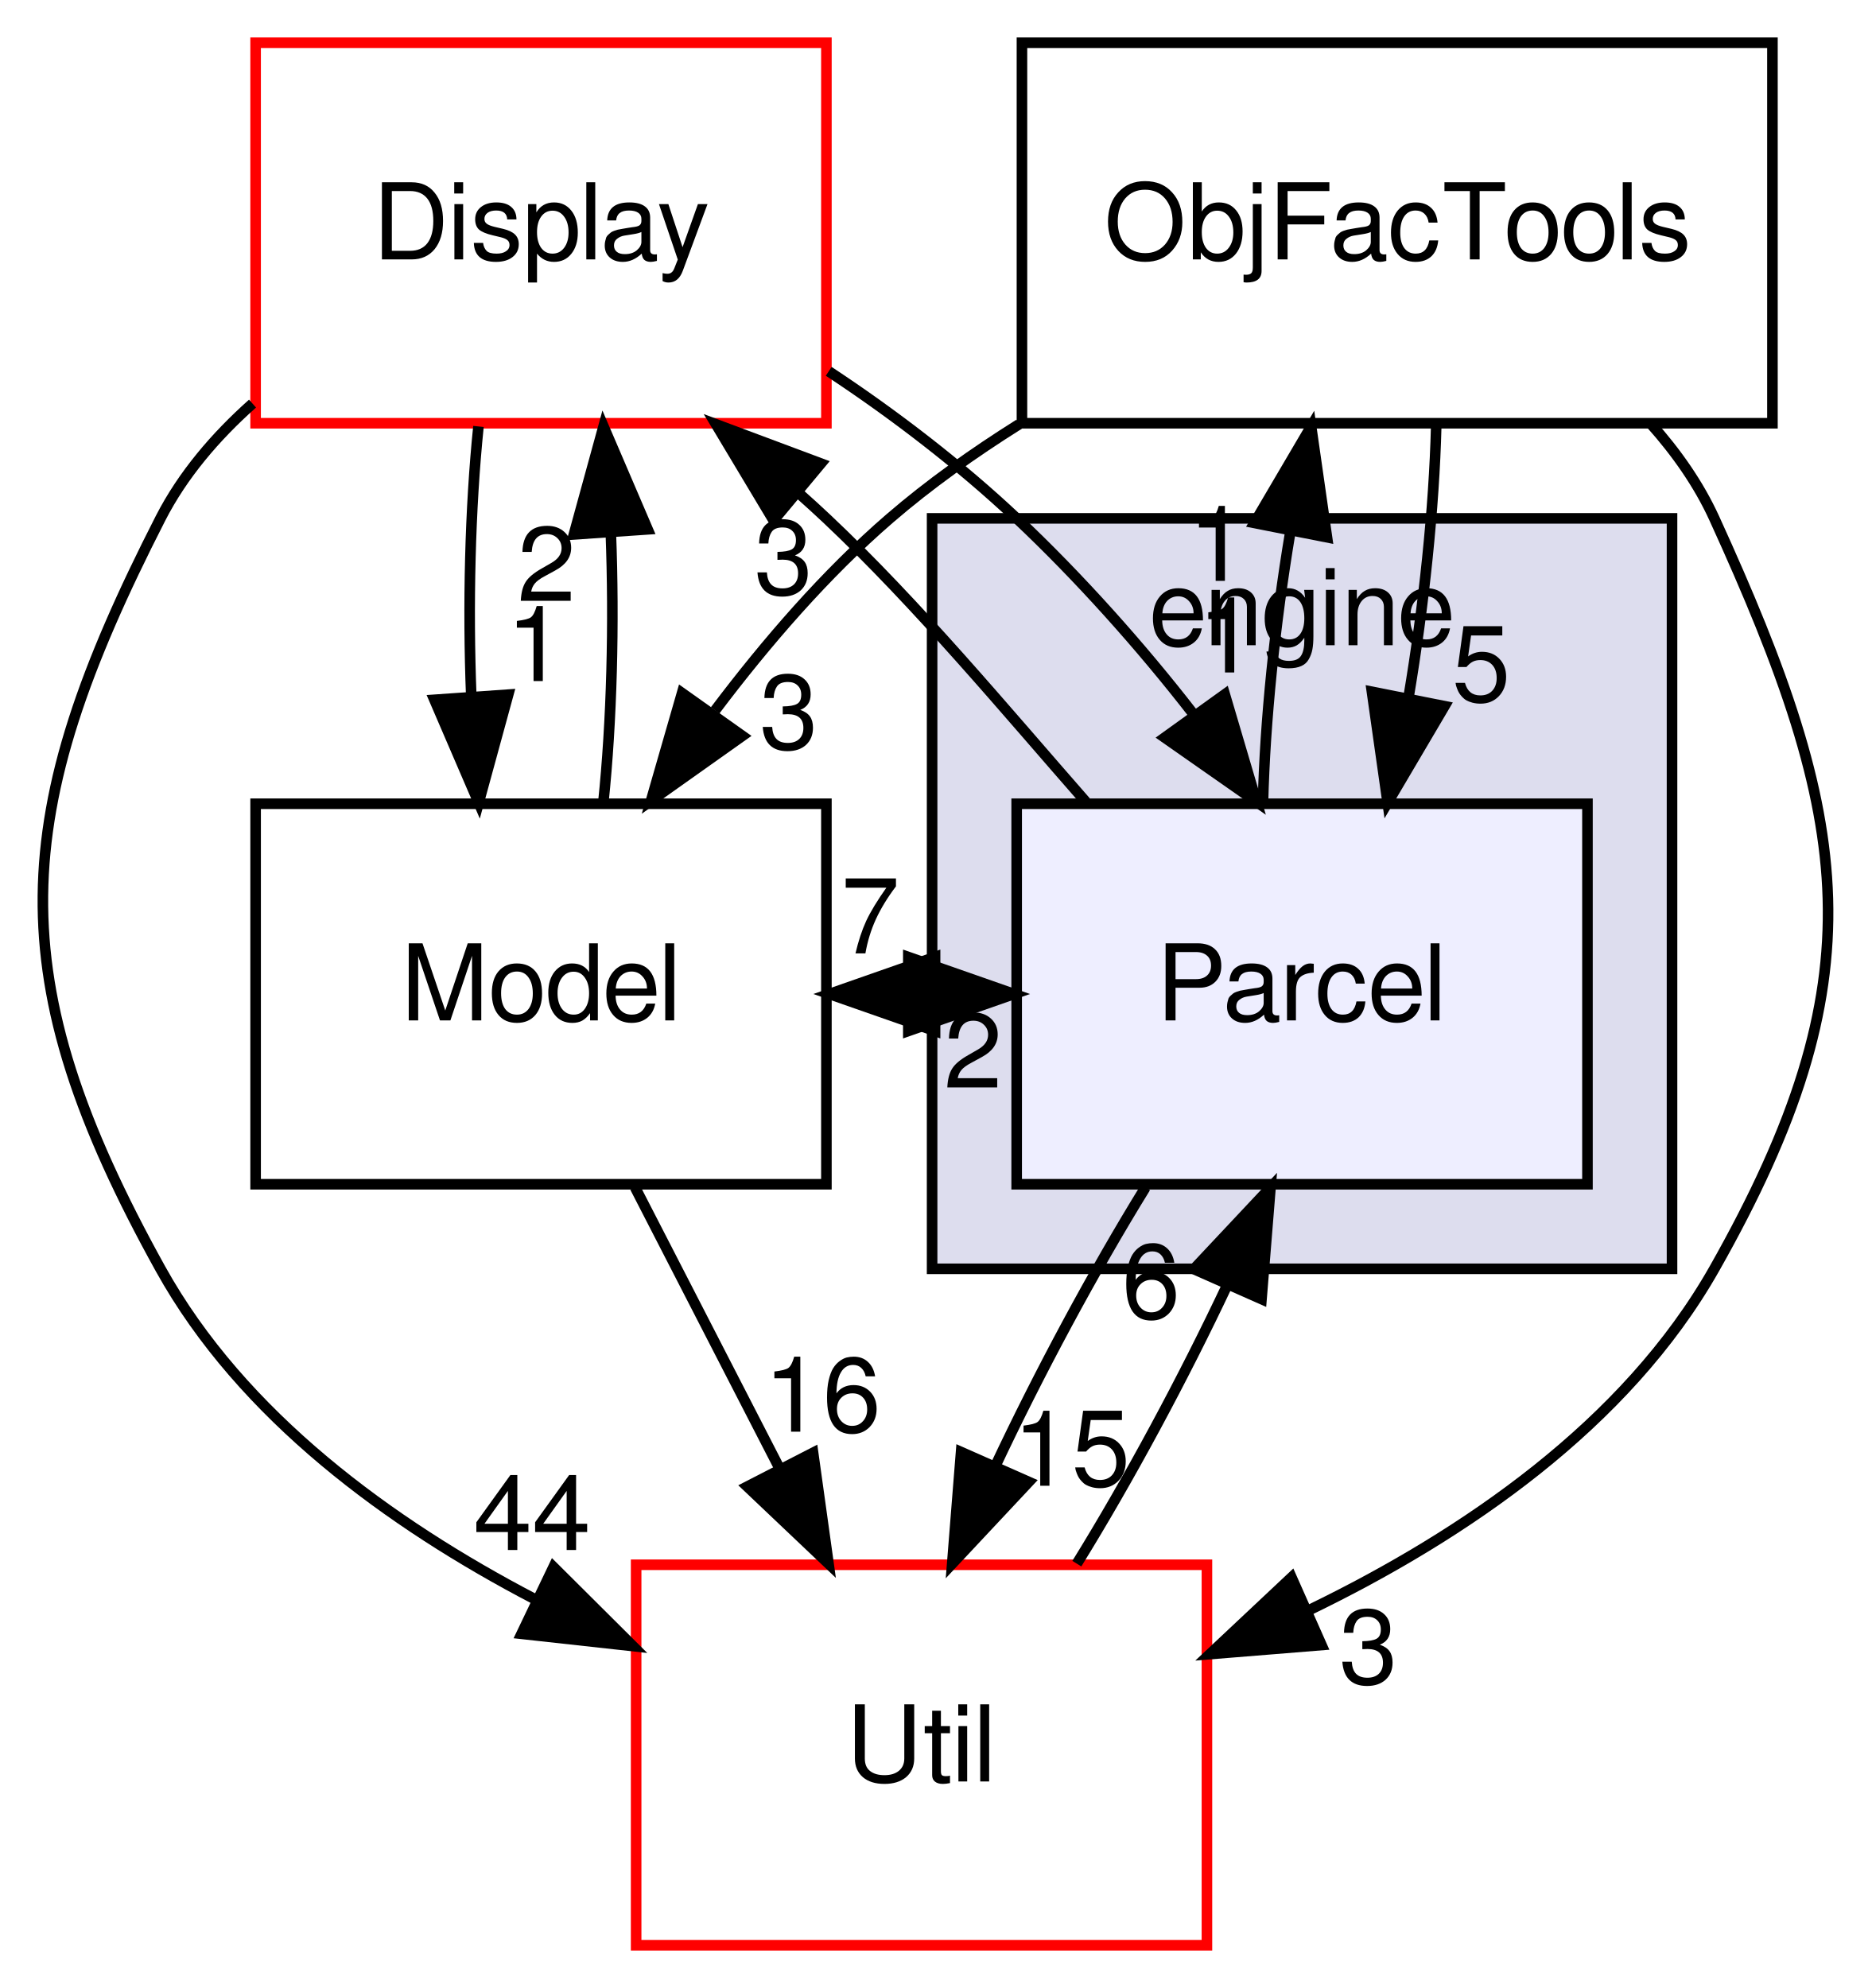
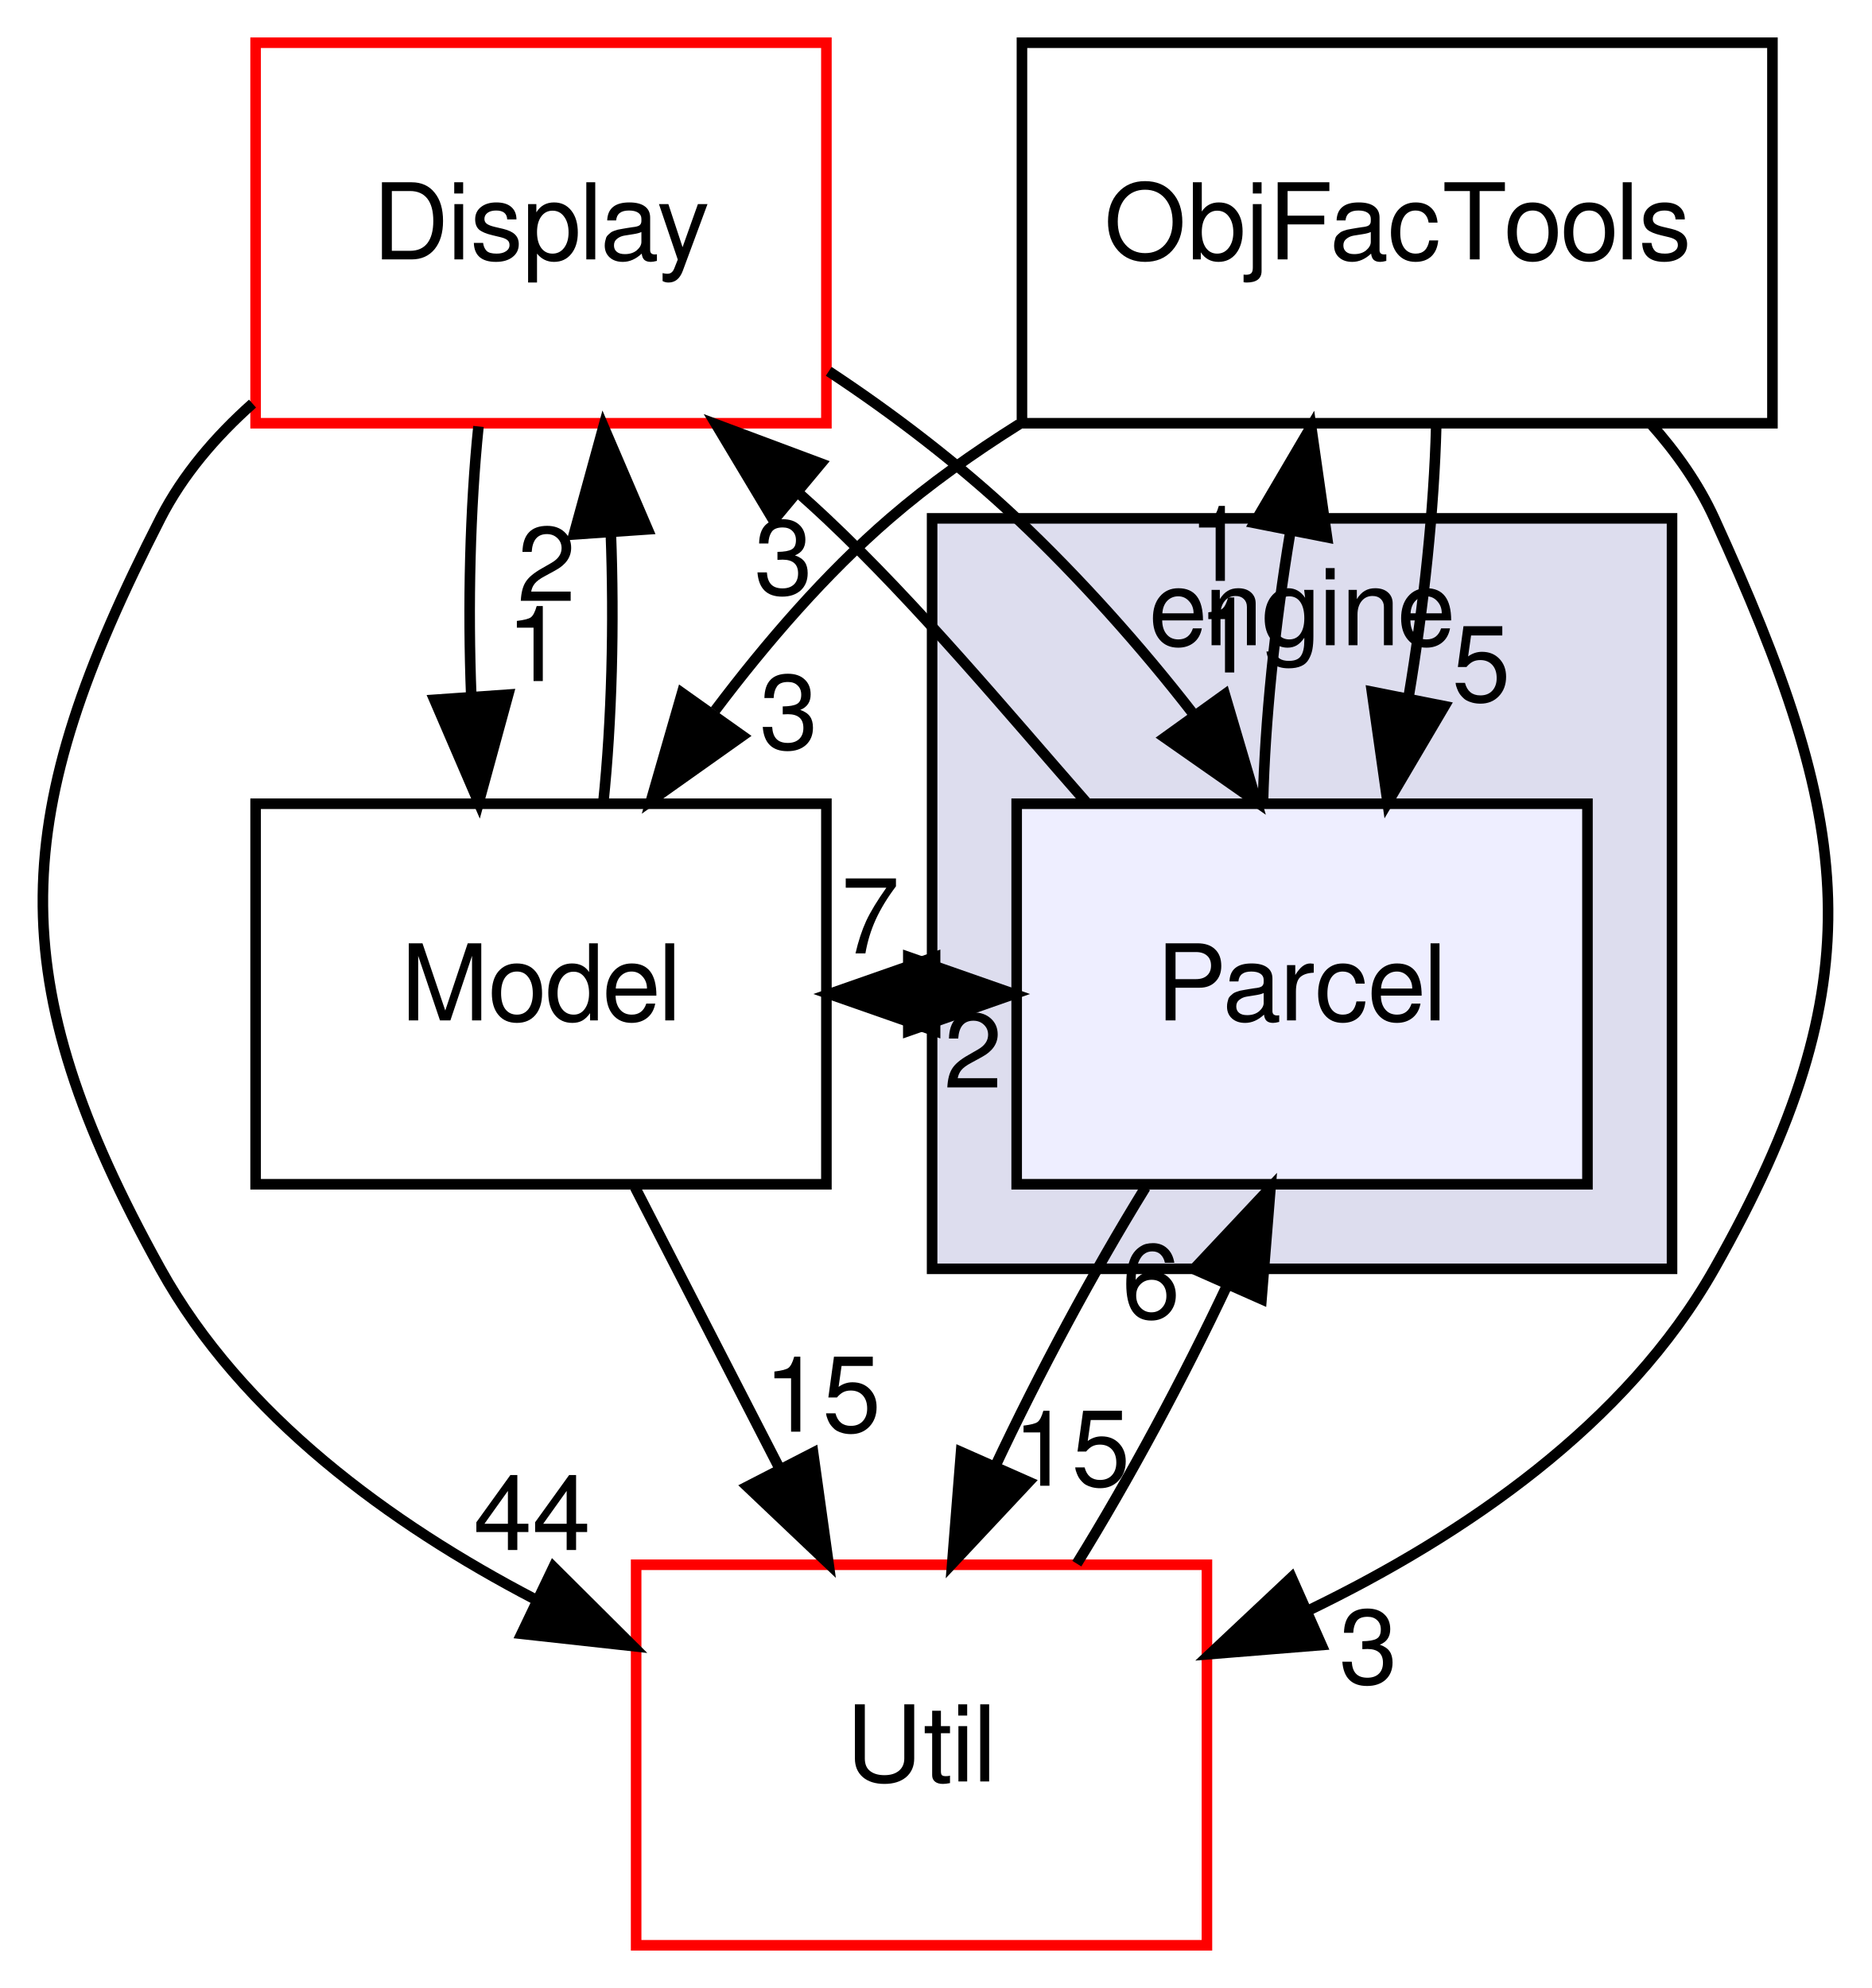
<svg xmlns="http://www.w3.org/2000/svg" xmlns:xlink="http://www.w3.org/1999/xlink" width="177pt" height="188pt" viewBox="0.00 0.00 177.08 188.00">
  <g id="graph0" class="graph" transform="scale(1 1) rotate(0) translate(4 184)">
    <g id="clust1" class="cluster">
      <g id="a_clust1">
        <a xlink:href="dir_996f45160da62e1a3d7f6046fad68f51.html" target="_top" xlink:title="engine">
          <polygon fill="#ddddee" stroke="black" points="84.182,-64 84.182,-135 154.182,-135 154.182,-64 84.182,-64" />
          <text text-anchor="middle" x="119.182" y="-123" font-family="FreeSans" font-size="10.00">engine</text>
        </a>
      </g>
    </g>
    <g id="node1" class="node">
      <g id="a_node1">
        <a xlink:href="dir_54f9da0a70d763287d8f71c22d40778c.html" target="_top" xlink:title="Parcel">
          <polygon fill="#eeeeff" stroke="black" points="146.182,-108 92.182,-108 92.182,-72 146.182,-72 146.182,-108" />
          <text text-anchor="middle" x="119.182" y="-87.5" font-family="FreeSans" font-size="10.00">Parcel</text>
        </a>
      </g>
    </g>
    <g id="node2" class="node">
      <g id="a_node2">
        <a xlink:href="dir_fde29a0c075bb808199949ecbe7019af.html" target="_top" xlink:title="Display">
          <polygon fill="none" stroke="red" points="74.182,-180 20.182,-180 20.182,-144 74.182,-144 74.182,-180" />
          <text text-anchor="middle" x="47.182" y="-159.5" font-family="FreeSans" font-size="10.00">Display</text>
        </a>
      </g>
    </g>
    <g id="edge8" class="edge">
      <path fill="none" stroke="black" d="M98.725,-108.186C91.254,-116.706 82.805,-126.881 74.182,-135 73.368,-135.766 72.531,-136.529 71.677,-137.287" />
      <polygon fill="black" stroke="black" points="69.181,-134.811 63.737,-143.9 73.661,-140.189 69.181,-134.811" />
      <g id="a_edge8-headlabel">
        <a xlink:href="dir_000009_000004.html" target="_top" xlink:title="3">
          <text text-anchor="middle" x="70.126" y="-127.828" font-family="FreeSans" font-size="10.00">3</text>
        </a>
      </g>
    </g>
    <g id="node3" class="node">
      <g id="a_node3">
        <a xlink:href="dir_0934fd95ceeb46aa22ccb2d1831dae0f.html" target="_top" xlink:title="Util">
          <polygon fill="none" stroke="red" points="110.182,-36 56.182,-36 56.182,-0 110.182,-0 110.182,-36" />
          <text text-anchor="middle" x="83.182" y="-15.5" font-family="FreeSans" font-size="10.00">Util</text>
        </a>
      </g>
    </g>
    <g id="edge9" class="edge">
      <path fill="none" stroke="black" d="M104.367,-71.697C99.447,-63.728 94.281,-54.099 90.129,-45.264" />
      <polygon fill="black" stroke="black" points="93.326,-43.837 86.083,-36.104 86.922,-46.666 93.326,-43.837" />
      <g id="a_edge9-headlabel">
        <a xlink:href="dir_000009_000008.html" target="_top" xlink:title="15">
          <text text-anchor="middle" x="97.375" y="-43.478" font-family="FreeSans" font-size="10.00">15</text>
        </a>
      </g>
    </g>
    <g id="node4" class="node">
      <g id="a_node4">
        <a xlink:href="dir_8a4097456790b4234ac847b719729965.html" target="_top" xlink:title="Model">
          <polygon fill="none" stroke="black" points="74.182,-108 20.182,-108 20.182,-72 74.182,-72 74.182,-108" />
          <text text-anchor="middle" x="47.182" y="-87.5" font-family="FreeSans" font-size="10.00">Model</text>
        </a>
      </g>
    </g>
    <g id="edge10" class="edge">
      <path fill="none" stroke="black" d="M91.931,-90C89.475,-90 87.018,-90 84.562,-90" />
      <polygon fill="black" stroke="black" points="84.463,-86.5 74.463,-90 84.463,-93.5 84.463,-86.5" />
      <g id="a_edge10-headlabel">
        <a xlink:href="dir_000009_000014.html" target="_top" xlink:title="2">
          <text text-anchor="middle" x="88.058" y="-81.161" font-family="FreeSans" font-size="10.00">2</text>
        </a>
      </g>
    </g>
    <g id="node5" class="node">
      <g id="a_node5">
        <a xlink:href="dir_15d76760591361bf74d67120242b4d0d.html" target="_top" xlink:title="ObjFacTools">
          <polygon fill="none" stroke="black" points="163.682,-180 92.682,-180 92.682,-144 163.682,-144 163.682,-180" />
          <text text-anchor="middle" x="128.182" y="-159.5" font-family="FreeSans" font-size="10.00">ObjFacTools</text>
        </a>
      </g>
    </g>
    <g id="edge11" class="edge">
      <path fill="none" stroke="black" d="M115.486,-108.104C115.669,-115.791 116.623,-125.054 118.063,-133.665" />
      <polygon fill="black" stroke="black" points="114.673,-134.563 120.041,-143.697 121.541,-133.208 114.673,-134.563" />
      <g id="a_edge11-headlabel">
        <a xlink:href="dir_000009_000007.html" target="_top" xlink:title="1">
          <text text-anchor="middle" x="111.192" y="-129.085" font-family="FreeSans" font-size="10.00">1</text>
        </a>
      </g>
    </g>
    <g id="edge3" class="edge">
      <path fill="none" stroke="black" d="M74.401,-148.91C80.65,-144.793 86.905,-139.968 92.182,-135 98.11,-129.418 103.957,-122.865 108.857,-116.545" />
      <polygon fill="black" stroke="black" points="111.872,-118.347 114.871,-108.186 106.189,-114.259 111.872,-118.347" />
      <g id="a_edge3-headlabel">
        <a xlink:href="dir_000004_000009.html" target="_top" xlink:title="1">
          <text text-anchor="middle" x="112.077" y="-120.423" font-family="FreeSans" font-size="10.00">1</text>
        </a>
      </g>
    </g>
    <g id="edge1" class="edge">
      <path fill="none" stroke="black" d="M19.891,-145.858C16.384,-142.735 13.288,-139.119 11.182,-135 -3.184,-106.904 -4.115,-91.6 11.182,-64 18.904,-50.068 32.936,-39.879 46.575,-32.757" />
      <polygon fill="black" stroke="black" points="48.363,-35.781 55.872,-28.307 45.341,-29.467 48.363,-35.781" />
      <g id="a_edge1-headlabel">
        <a xlink:href="dir_000004_000008.html" target="_top" xlink:title="44">
          <text text-anchor="middle" x="46.346" y="-37.394" font-family="FreeSans" font-size="10.00">44</text>
        </a>
      </g>
    </g>
    <g id="edge2" class="edge">
      <path fill="none" stroke="black" d="M41.266,-143.697C40.47,-135.983 40.244,-126.712 40.587,-118.112" />
      <polygon fill="black" stroke="black" points="44.08,-118.324 41.287,-108.104 37.097,-117.836 44.08,-118.324" />
      <g id="a_edge2-headlabel">
        <a xlink:href="dir_000004_000014.html" target="_top" xlink:title="1">
          <text text-anchor="middle" x="46.662" y="-119.608" font-family="FreeSans" font-size="10.00">1</text>
        </a>
      </g>
    </g>
    <g id="edge4" class="edge">
      <path fill="none" stroke="black" d="M97.873,-36.104C102.789,-44.045 107.962,-53.666 112.13,-62.515" />
      <polygon fill="black" stroke="black" points="108.947,-63.972 116.199,-71.697 115.347,-61.136 108.947,-63.972" />
      <g id="a_edge4-headlabel">
        <a xlink:href="dir_000008_000009.html" target="_top" xlink:title="6">
          <text text-anchor="middle" x="104.895" y="-59.336" font-family="FreeSans" font-size="10.00">6</text>
        </a>
      </g>
    </g>
    <g id="edge7" class="edge">
      <path fill="none" stroke="black" d="M74.463,-90C76.919,-90 79.376,-90 81.832,-90" />
      <polygon fill="black" stroke="black" points="81.931,-93.5 91.931,-90 81.931,-86.5 81.931,-93.5" />
      <g id="a_edge7-headlabel">
        <a xlink:href="dir_000014_000009.html" target="_top" xlink:title="7">
          <text text-anchor="middle" x="78.337" y="-93.839" font-family="FreeSans" font-size="10.00">7</text>
        </a>
      </g>
    </g>
    <g id="edge5" class="edge">
      <path fill="none" stroke="black" d="M53.077,-108.104C53.882,-115.791 54.119,-125.054 53.786,-133.665" />
      <polygon fill="black" stroke="black" points="50.29,-133.48 53.097,-143.697 57.274,-133.96 50.29,-133.48" />
      <g id="a_edge5-headlabel">
        <a xlink:href="dir_000014_000004.html" target="_top" xlink:title="2">
          <text text-anchor="middle" x="47.704" y="-127.2" font-family="FreeSans" font-size="10.00">2</text>
        </a>
      </g>
    </g>
    <g id="edge6" class="edge">
      <path fill="none" stroke="black" d="M56.081,-71.697C60.179,-63.728 65.131,-54.099 69.674,-45.264" />
      <polygon fill="black" stroke="black" points="72.924,-46.598 74.385,-36.104 66.699,-43.397 72.924,-46.598" />
      <g id="a_edge6-headlabel">
-         <a xlink:href="dir_000014_000008.html" target="_top" xlink:title="16">
-           <text text-anchor="middle" x="73.805" y="-48.593" font-family="FreeSans" font-size="10.00">16</text>
+         <a xlink:href="dir_000014_000008.html" target="_top" xlink:title="15">
+           <text text-anchor="middle" x="73.805" y="-48.593" font-family="FreeSans" font-size="10.00">15</text>
        </a>
      </g>
    </g>
    <g id="edge14" class="edge">
      <path fill="none" stroke="black" d="M131.873,-143.697C131.677,-135.983 130.711,-126.712 129.263,-118.112" />
      <polygon fill="black" stroke="black" points="132.656,-117.231 127.276,-108.104 125.79,-118.595 132.656,-117.231" />
      <g id="a_edge14-headlabel">
        <a xlink:href="dir_000007_000009.html" target="_top" xlink:title="5">
          <text text-anchor="middle" x="136.141" y="-117.704" font-family="FreeSans" font-size="10.00">5</text>
        </a>
      </g>
    </g>
    <g id="edge12" class="edge">
      <path fill="none" stroke="black" d="M152.135,-143.993C154.571,-141.269 156.693,-138.26 158.182,-135 171.289,-106.295 173.729,-91.46 158.182,-64 149.835,-49.258 134.52,-38.819 119.895,-31.732" />
      <polygon fill="black" stroke="black" points="121.024,-28.404 110.464,-27.547 118.185,-34.803 121.024,-28.404" />
      <g id="a_edge12-headlabel">
        <a xlink:href="dir_000007_000008.html" target="_top" xlink:title="3">
          <text text-anchor="middle" x="125.461" y="-24.767" font-family="FreeSans" font-size="10.00">3</text>
        </a>
      </g>
    </g>
    <g id="edge13" class="edge">
      <path fill="none" stroke="black" d="M92.427,-143.915C88.109,-141.204 83.913,-138.219 80.182,-135 74.118,-129.768 68.485,-123.242 63.652,-116.83" />
      <polygon fill="black" stroke="black" points="66.233,-114.42 57.591,-108.291 60.525,-118.471 66.233,-114.42" />
      <g id="a_edge13-headlabel">
        <a xlink:href="dir_000007_000014.html" target="_top" xlink:title="3">
          <text text-anchor="middle" x="70.629" y="-113.208" font-family="FreeSans" font-size="10.00">3</text>
        </a>
      </g>
    </g>
  </g>
</svg>
